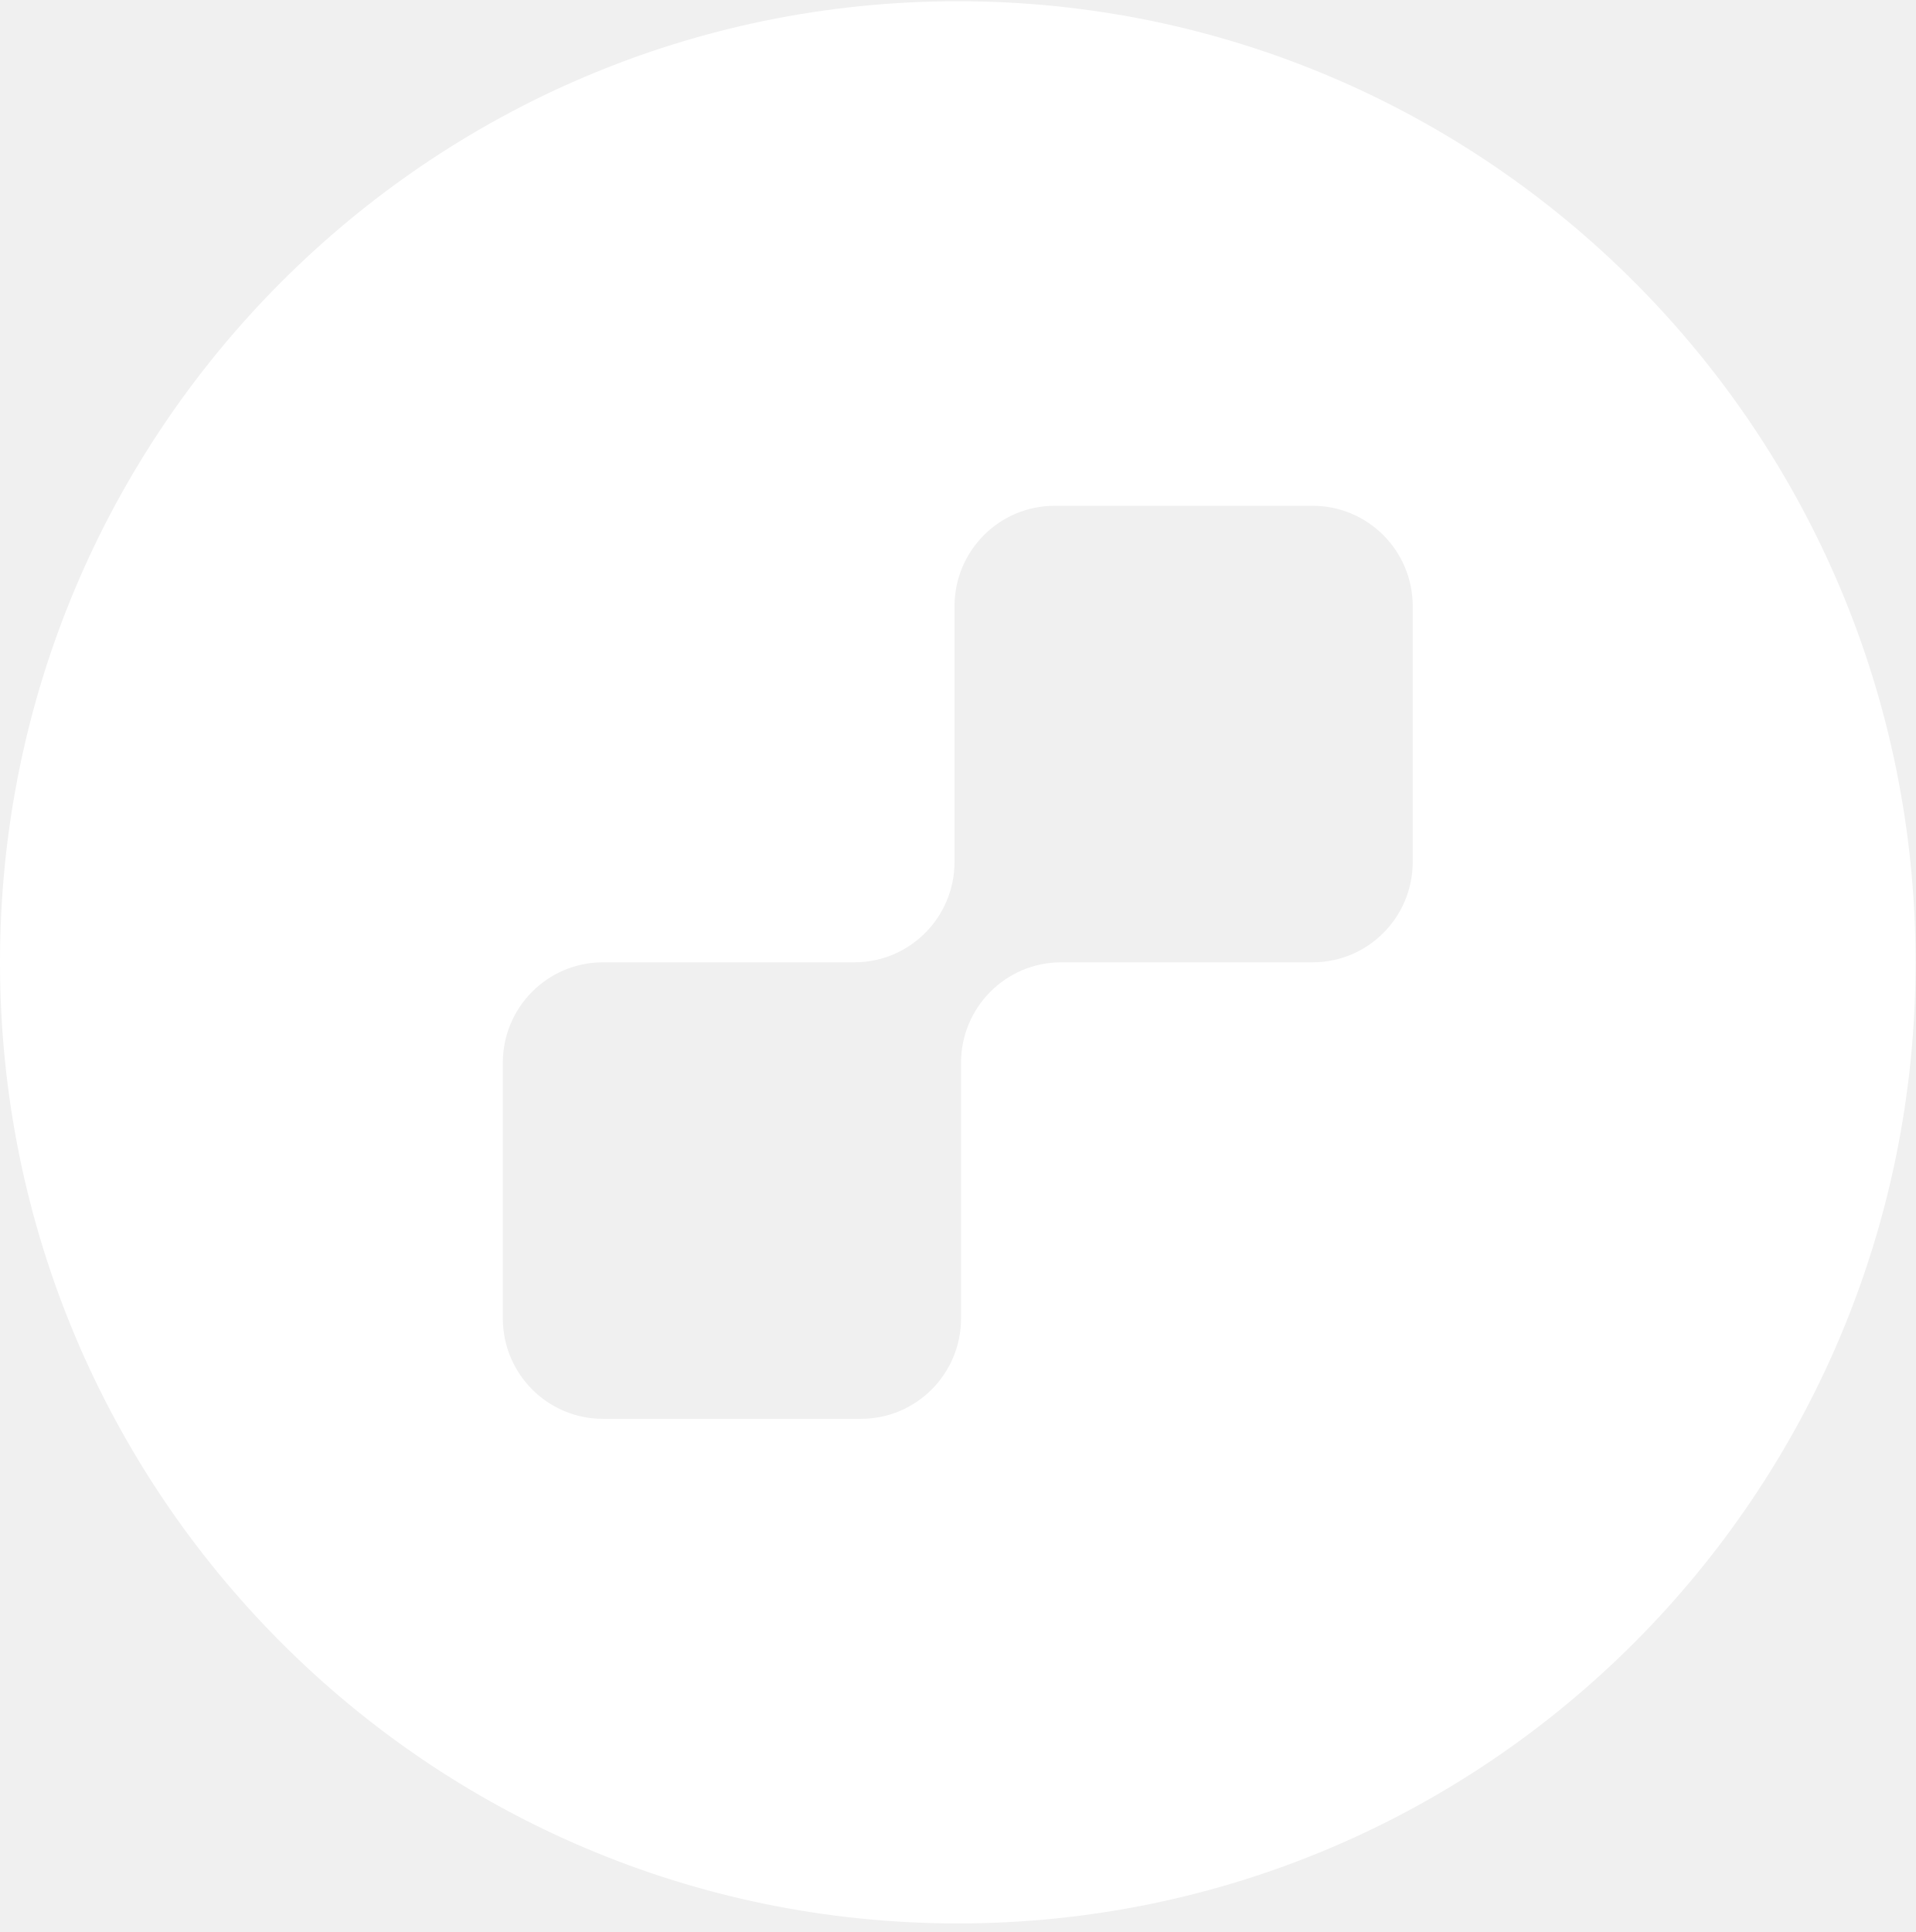
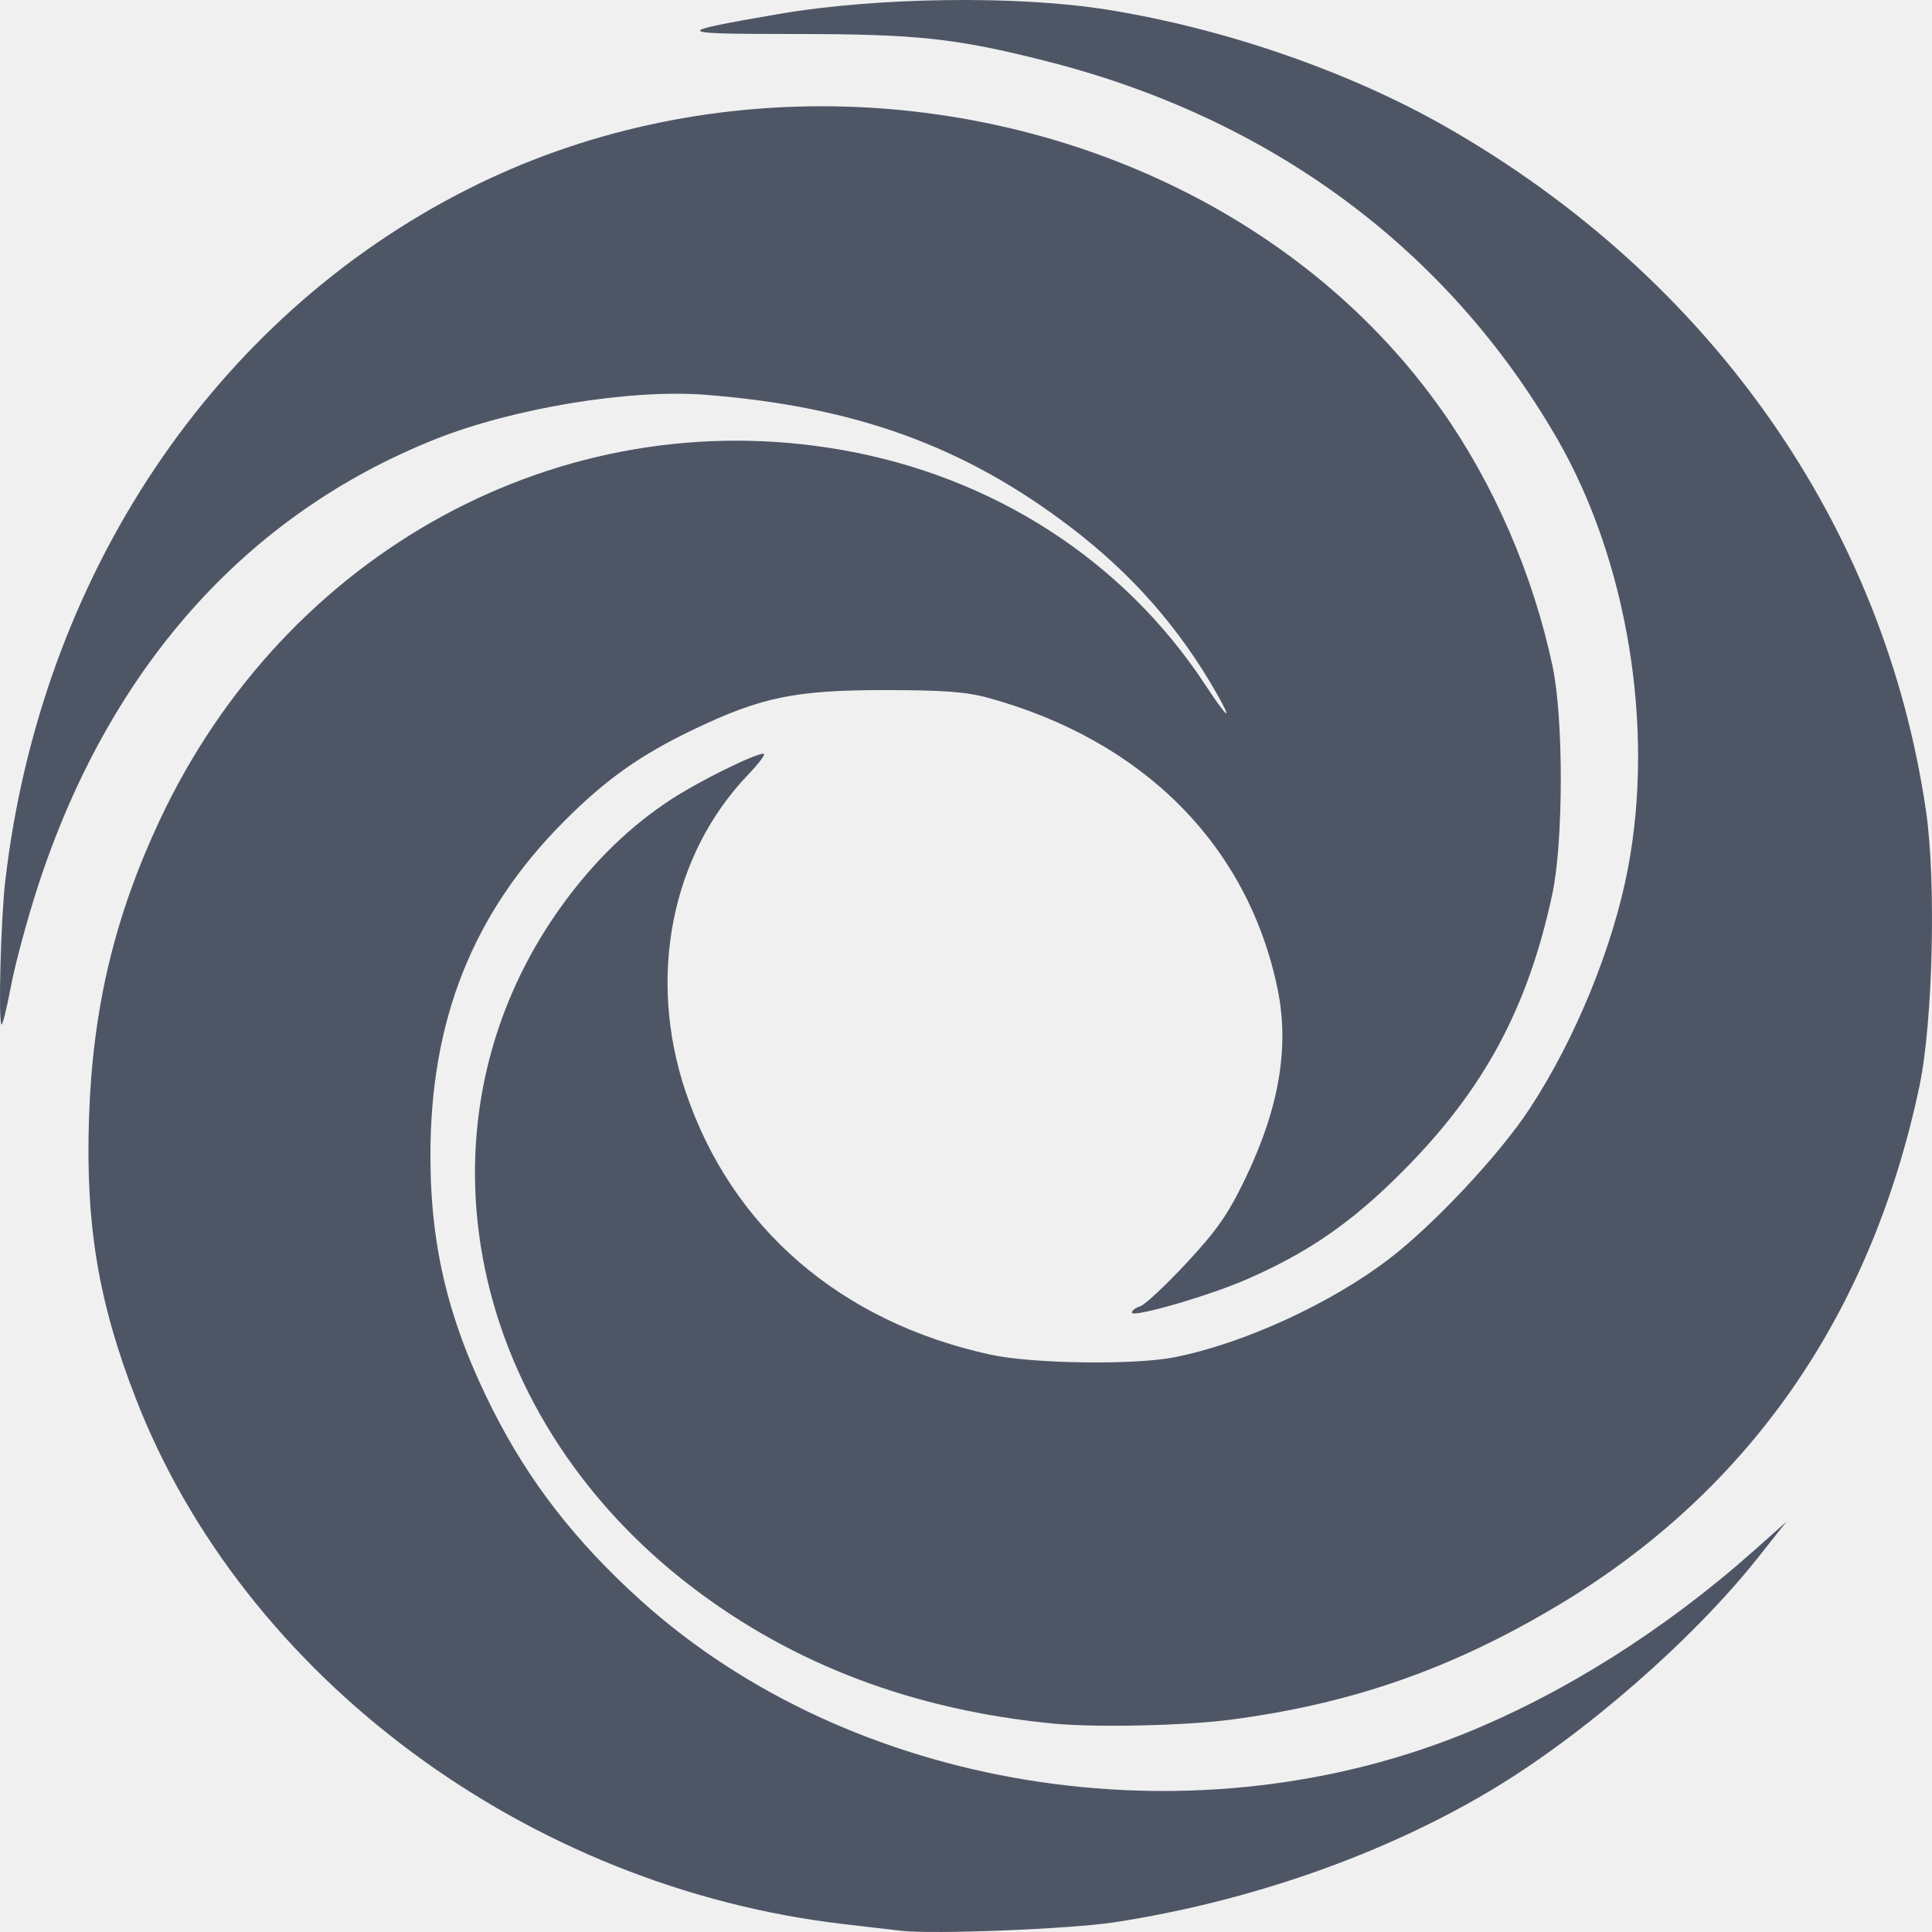
- <svg xmlns="http://www.w3.org/2000/svg" width="115" height="116" viewBox="0 0 115 116" fill="none">
-   <g clip-path="url(#clip0_703_2568)">
-     <path fill-rule="evenodd" clip-rule="evenodd" d="M57.5 115.485C89.256 115.485 115 89.649 115 57.779C115 25.909 89.256 0.074 57.5 0.074C25.744 0.074 0 25.909 0 57.779C0 89.649 25.744 115.485 57.5 115.485ZM84.812 51.749C84.812 55.079 82.122 57.779 78.804 57.779H63.705C60.387 57.779 57.696 60.479 57.696 63.809V79.159C57.696 82.49 55.006 85.189 51.688 85.189H36.196C32.878 85.189 30.187 82.49 30.187 79.159V63.809C30.187 60.479 32.878 57.779 36.196 57.779H51.295C54.613 57.779 57.304 55.079 57.304 51.749V36.399C57.304 33.069 59.994 30.369 63.312 30.369H78.804C82.122 30.369 84.812 33.069 84.812 36.399V51.749Z" fill="white" />
-   </g>
-   <defs>
-     <clipPath id="clip0_703_2568">
-       <rect width="115" height="116" fill="white" />
-     </clipPath>
-   </defs>
+ <svg xmlns="http://www.w3.org/2000/svg" width="37" height="37" viewBox="0 0 37 37" fill="none">
+   <path d="M18.124 0.002C16.997 0.017 15.849 0.107 14.899 0.271C12.852 0.623 12.874 0.651 15.199 0.651C17.564 0.652 18.297 0.73 20.038 1.171C24.332 2.258 27.726 4.767 29.824 8.407C31.165 10.732 31.691 13.921 31.178 16.626C30.893 18.132 30.166 19.908 29.289 21.241C28.713 22.117 27.451 23.464 26.593 24.117C25.473 24.971 23.806 25.734 22.492 25.993C21.724 26.145 19.774 26.118 18.974 25.944C16.103 25.322 14.007 23.515 13.13 20.906C12.392 18.713 12.855 16.37 14.329 14.834C14.54 14.614 14.673 14.434 14.623 14.434C14.45 14.434 13.38 14.964 12.844 15.315C12.092 15.808 11.432 16.44 10.839 17.236C7.788 21.333 8.835 27.027 13.26 30.4C15.209 31.885 17.506 32.751 20.177 33.009C20.988 33.087 22.695 33.049 23.568 32.934C25.903 32.627 27.82 31.955 29.862 30.73C33.5 28.547 35.835 25.185 36.76 20.799C37.017 19.577 37.082 16.873 36.885 15.53C36.087 10.069 32.77 5.337 27.709 2.439C25.854 1.377 23.473 0.551 21.223 0.188C20.357 0.048 19.251 -0.013 18.124 0.002ZM15.997 2.037C13.603 1.997 11.177 2.504 8.97 3.617C4.094 6.075 0.778 11.033 0.1 16.879C0.015 17.609 -0.035 19.556 0.029 19.621C0.048 19.64 0.13 19.308 0.211 18.882C0.292 18.456 0.523 17.6 0.724 16.981C2.082 12.805 4.706 9.854 8.345 8.408C9.842 7.814 12.069 7.448 13.511 7.561C16.371 7.784 18.468 8.544 20.502 10.095C21.677 10.99 22.583 12.021 23.298 13.275C23.628 13.855 23.51 13.766 23.076 13.106C21.512 10.729 19.017 9.121 16.107 8.614C10.754 7.68 5.468 10.558 3.053 15.72C2.19 17.566 1.774 19.318 1.705 21.399C1.636 23.453 1.882 24.93 2.597 26.774C4.671 32.121 10.102 36.151 16.177 36.851C16.613 36.901 17.1 36.958 17.261 36.977C17.869 37.048 20.505 36.943 21.343 36.814C23.926 36.417 26.472 35.526 28.537 34.296C30.323 33.233 32.423 31.404 33.677 29.818L34.211 29.144L33.589 29.697C31.885 31.213 29.934 32.443 28.009 33.215C22.732 35.333 16.294 34.282 12.267 30.646C11.02 29.52 10.131 28.374 9.438 27.001C8.6 25.341 8.245 23.902 8.243 22.147C8.239 19.535 9.054 17.488 10.795 15.737C11.598 14.929 12.265 14.456 13.292 13.966C14.581 13.351 15.23 13.217 16.927 13.216C18.062 13.216 18.506 13.249 18.927 13.365C21.902 14.182 23.903 16.198 24.468 18.944C24.696 20.054 24.497 21.224 23.849 22.57C23.519 23.256 23.307 23.561 22.723 24.189C22.326 24.614 21.929 24.986 21.84 25.015C21.75 25.043 21.677 25.098 21.677 25.137C21.677 25.243 23.132 24.824 23.859 24.508C25.064 23.985 25.902 23.404 26.89 22.405C28.424 20.856 29.26 19.301 29.727 17.131C29.943 16.13 29.946 13.759 29.733 12.758C29.361 11.006 28.612 9.276 27.614 7.861C25.024 4.188 20.569 2.114 15.997 2.037Z" fill="#4E5666" />
</svg>
